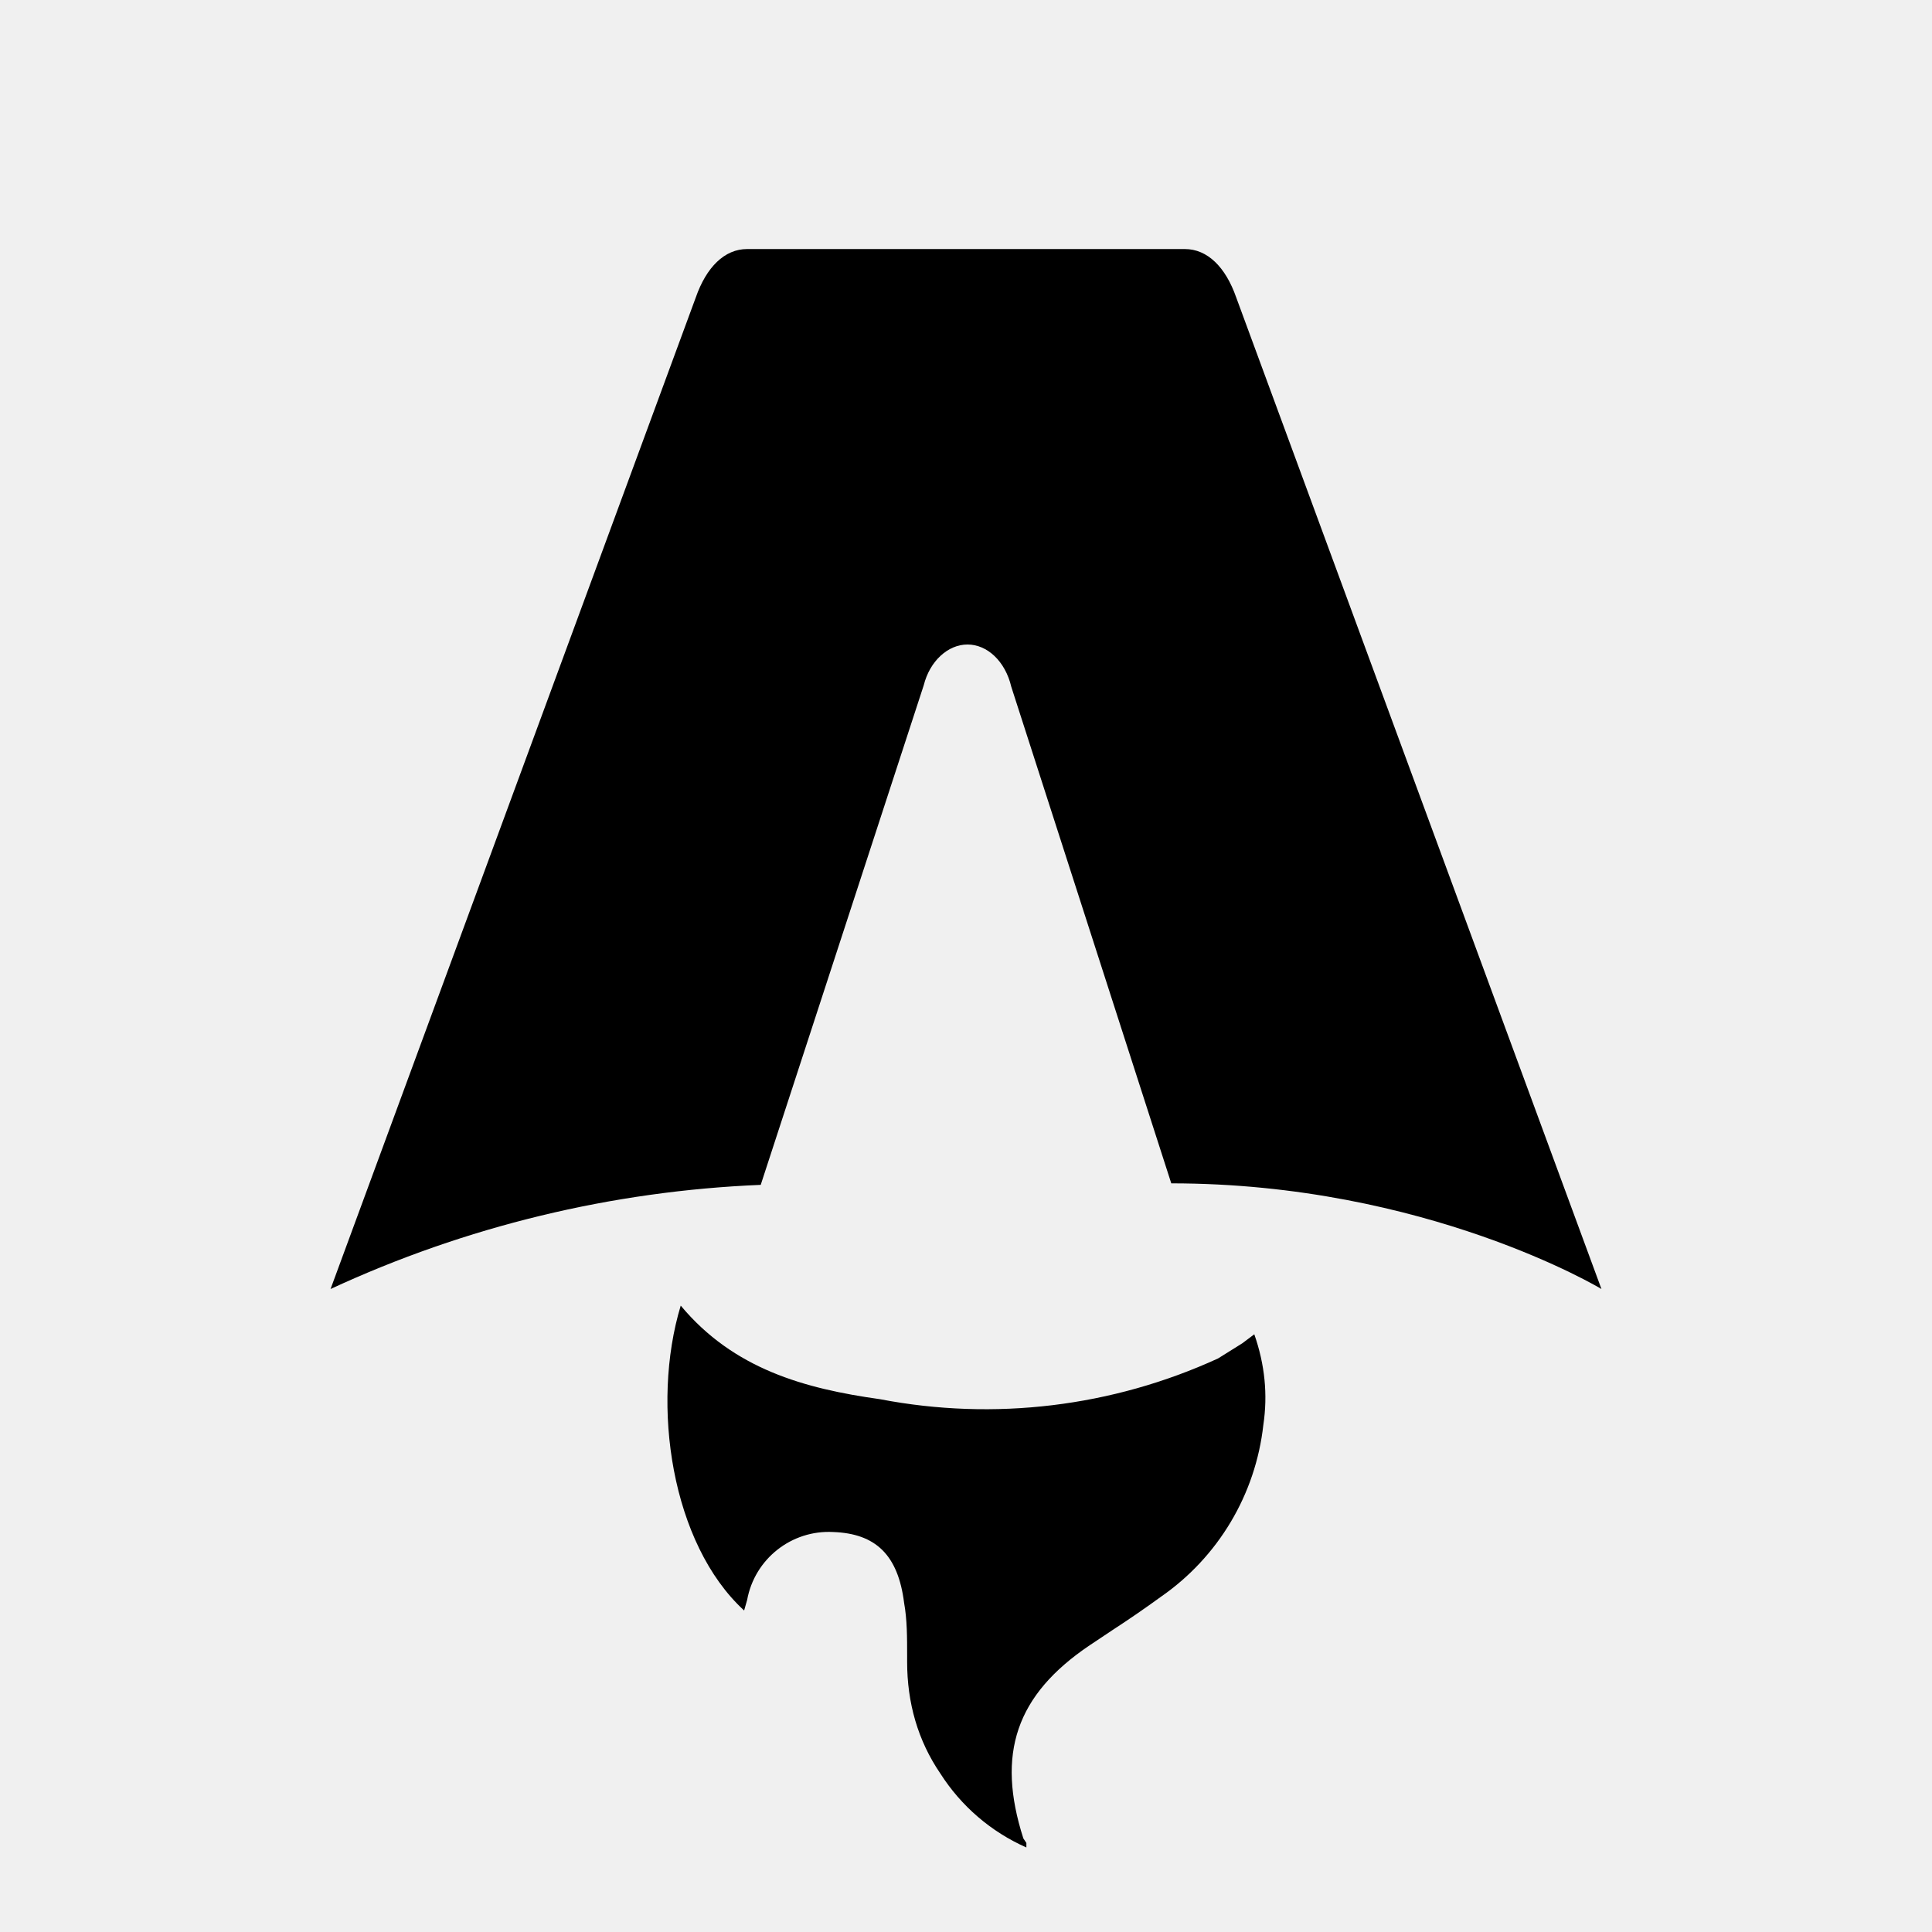
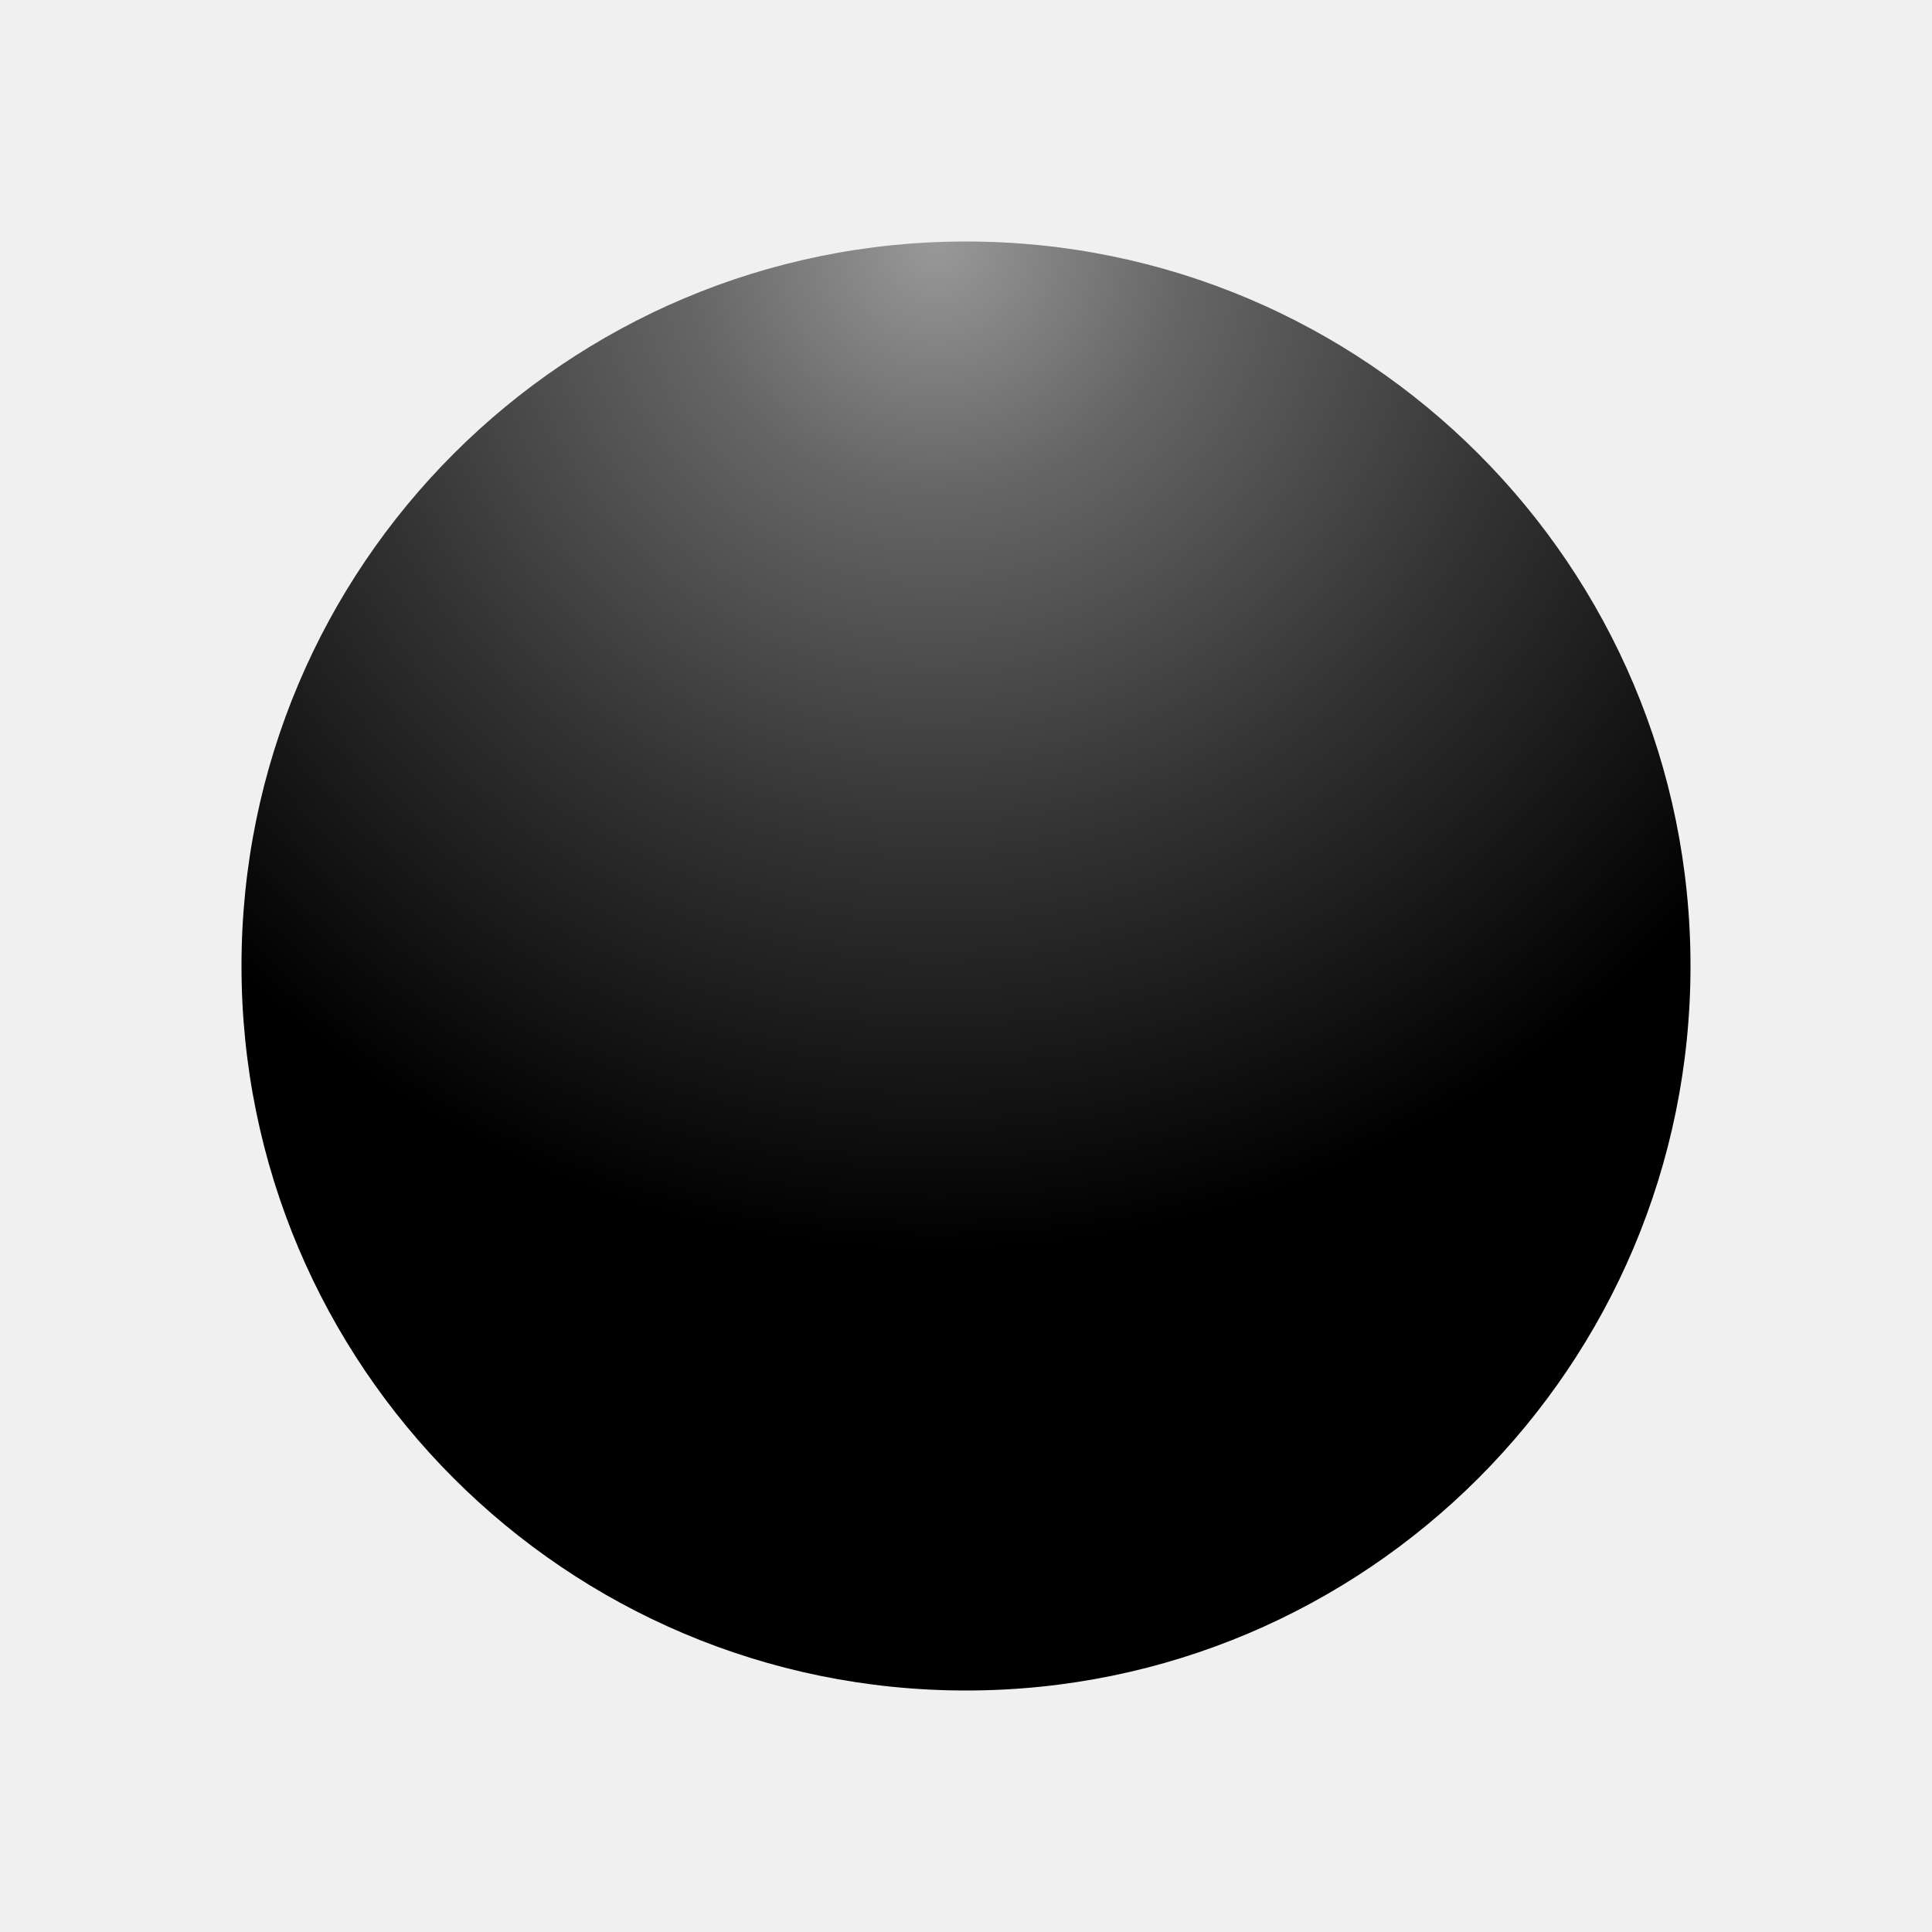
- <svg xmlns="http://www.w3.org/2000/svg" fill="none" viewBox="0 0 128 128">
-   <path d="M50.4 78.5a75.1 75.1 0 0 0-28.5 6.9l24.2-65.7c.7-2 1.9-3.2 3.4-3.2h29c1.5 0 2.7 1.2 3.4 3.2l24.2 65.7s-11.6-7-28.5-7L67 45.5c-.4-1.7-1.6-2.8-2.9-2.8-1.3 0-2.5 1.1-2.9 2.7L50.4 78.5Zm-1.1 28.2Zm-4.2-20.2c-2 6.6-.6 15.8 4.2 20.2a17.5 17.5 0 0 1 .2-.7 5.5 5.5 0 0 1 5.7-4.5c2.8.1 4.3 1.5 4.7 4.7.2 1.1.2 2.3.2 3.5v.4c0 2.7.7 5.2 2.2 7.4a13 13 0 0 0 5.7 4.9v-.3l-.2-.3c-1.8-5.6-.5-9.5 4.4-12.8l1.5-1a73 73 0 0 0 3.2-2.2 16 16 0 0 0 6.8-11.4c.3-2 .1-4-.6-6l-.8.6-1.6 1a37 37 0 0 1-22.4 2.7c-5-.7-9.7-2-13.2-6.2Z" />
-   <style>
-         path { fill: #000; }
-         @media (prefers-color-scheme: dark) {
-             path { fill: #FFF; }
-         }
-     </style>
+ <svg xmlns="http://www.w3.org/2000/svg" width="512" height="512" viewBox="0 0 512 512" fill="none">
+   <circle cx="256" cy="256" r="192" fill="url(#paint0_radial_947_79)" />
+   <defs>
+     <radialGradient id="paint0_radial_947_79" cx="0" cy="0" r="1" gradientUnits="userSpaceOnUse" gradientTransform="translate(247.36 63.04) rotate(88.1432) scale(385.162)">
+       <stop stop-color="#999999" />
+       <stop offset="0.172" stop-color="#666666" />
+       <stop offset="0.417" stop-color="#333333" />
+       <stop offset="0.698" />
+     </radialGradient>
+   </defs>
</svg>
